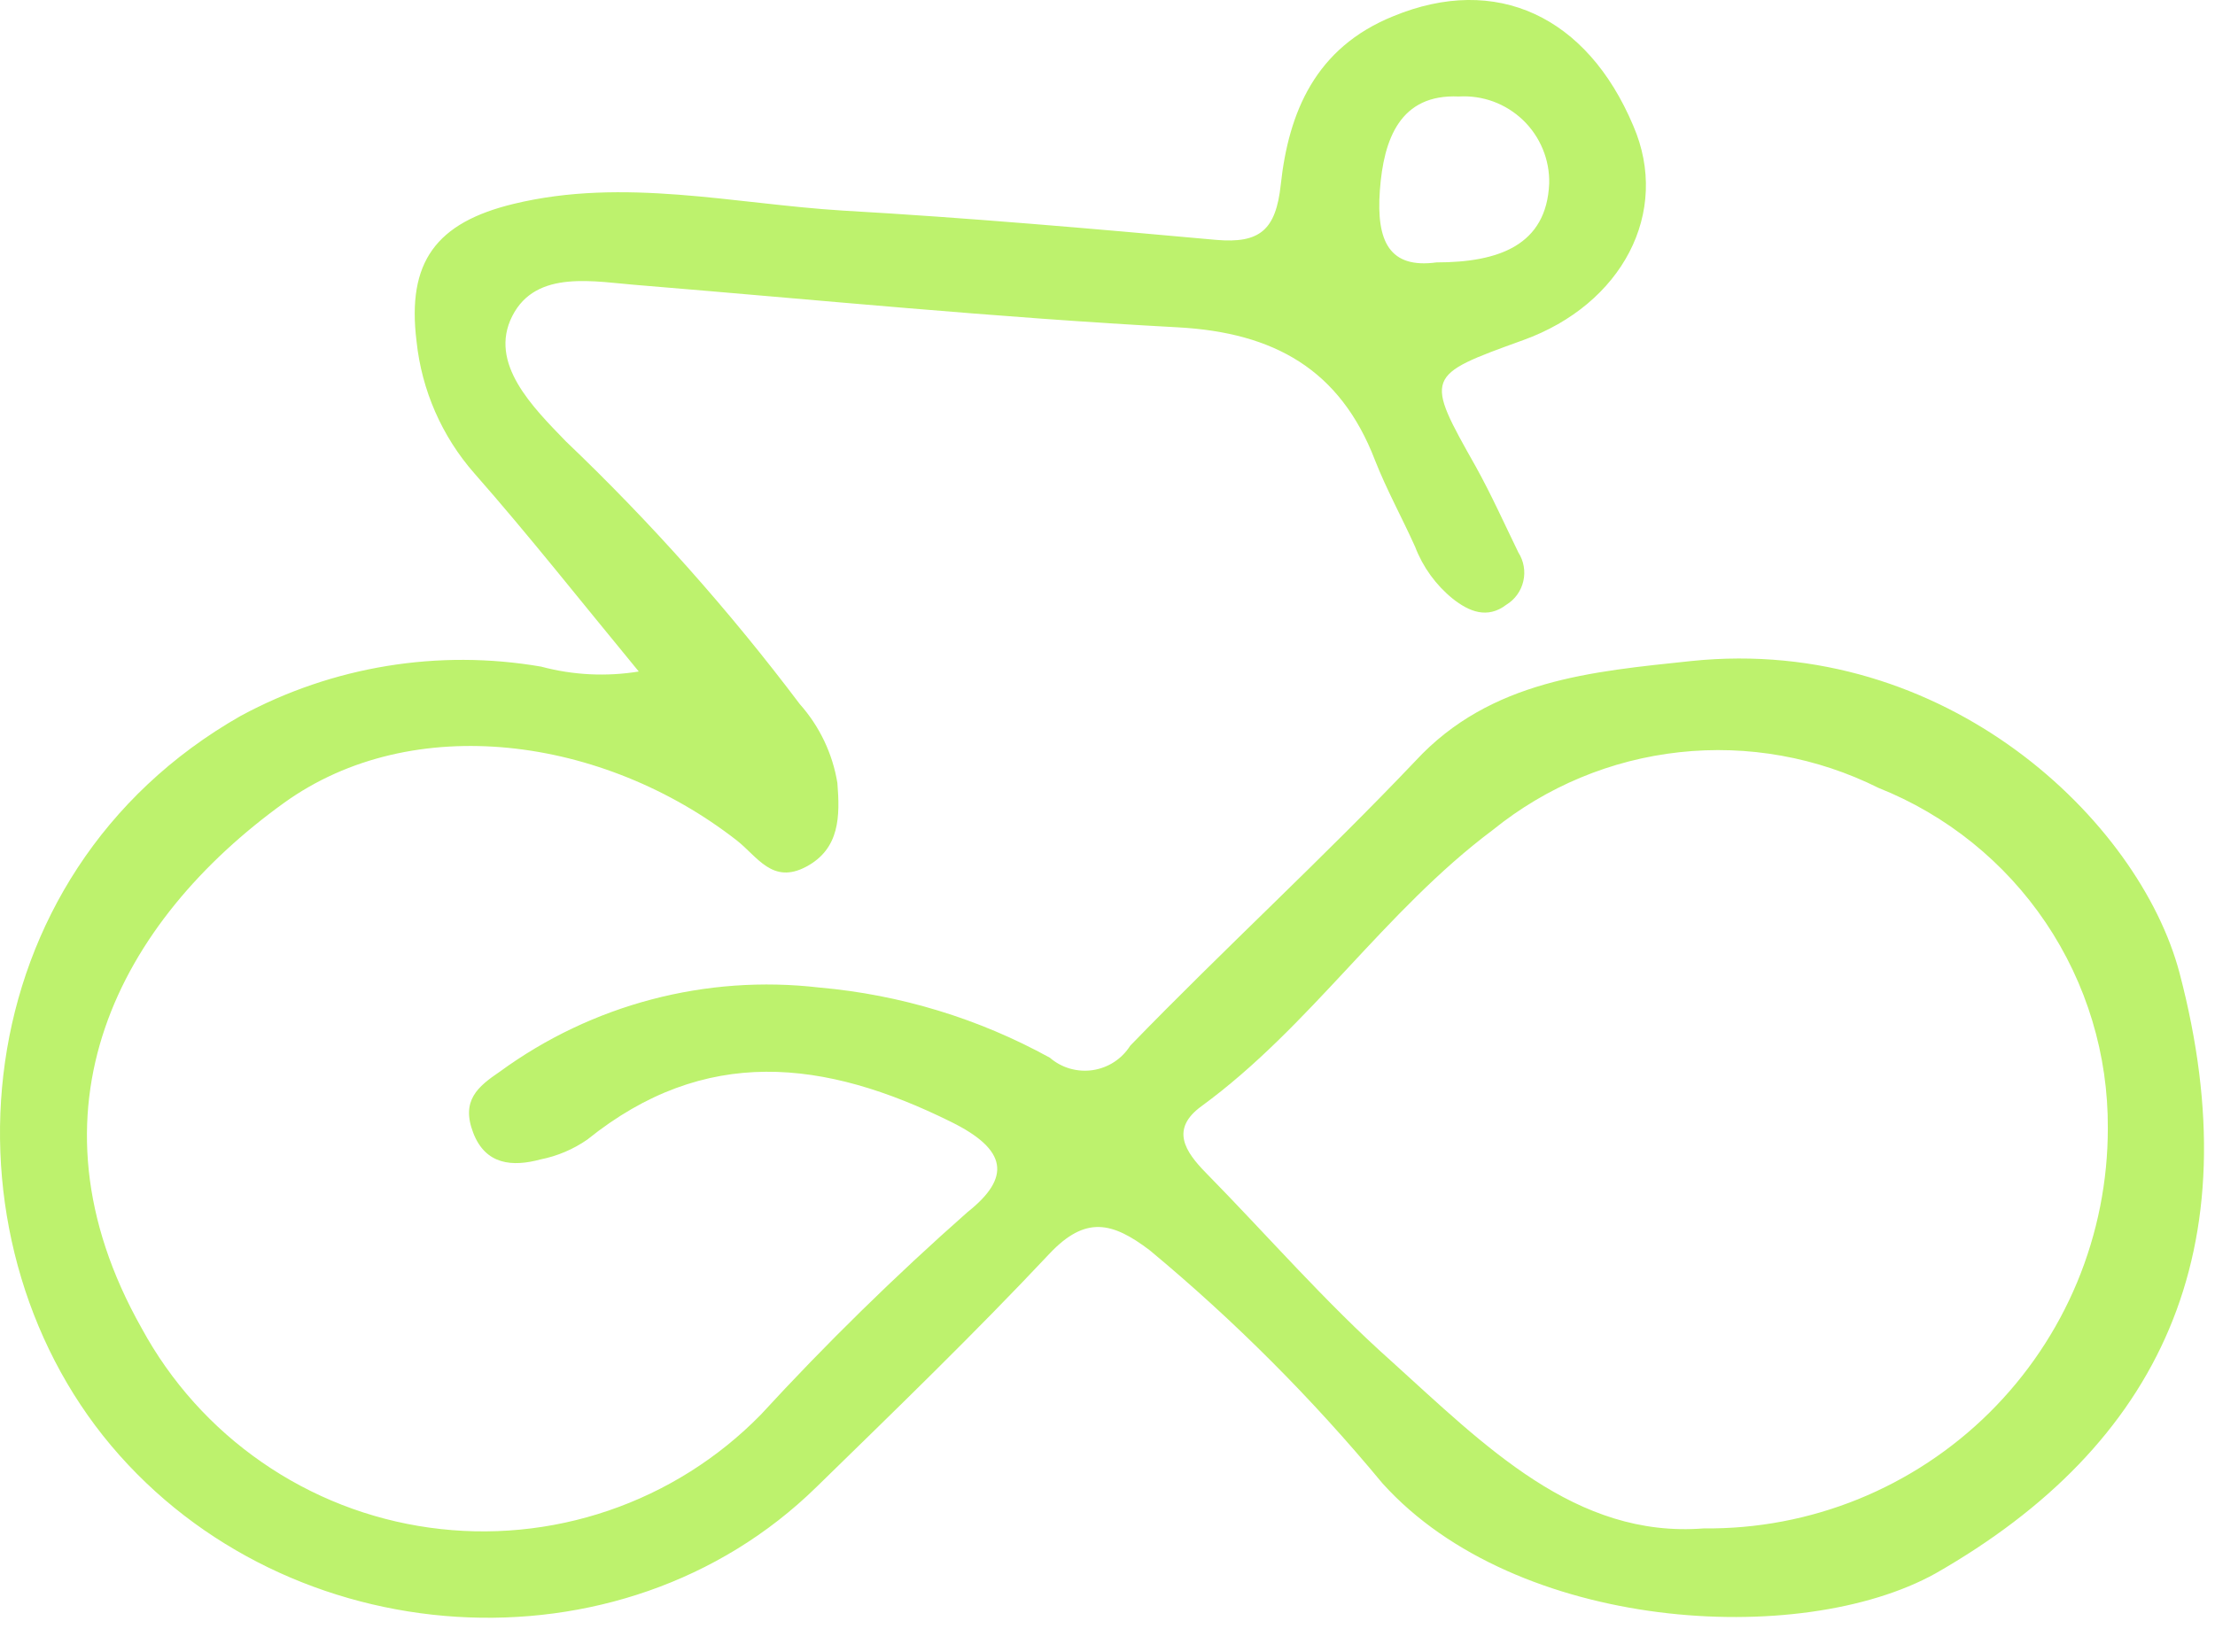
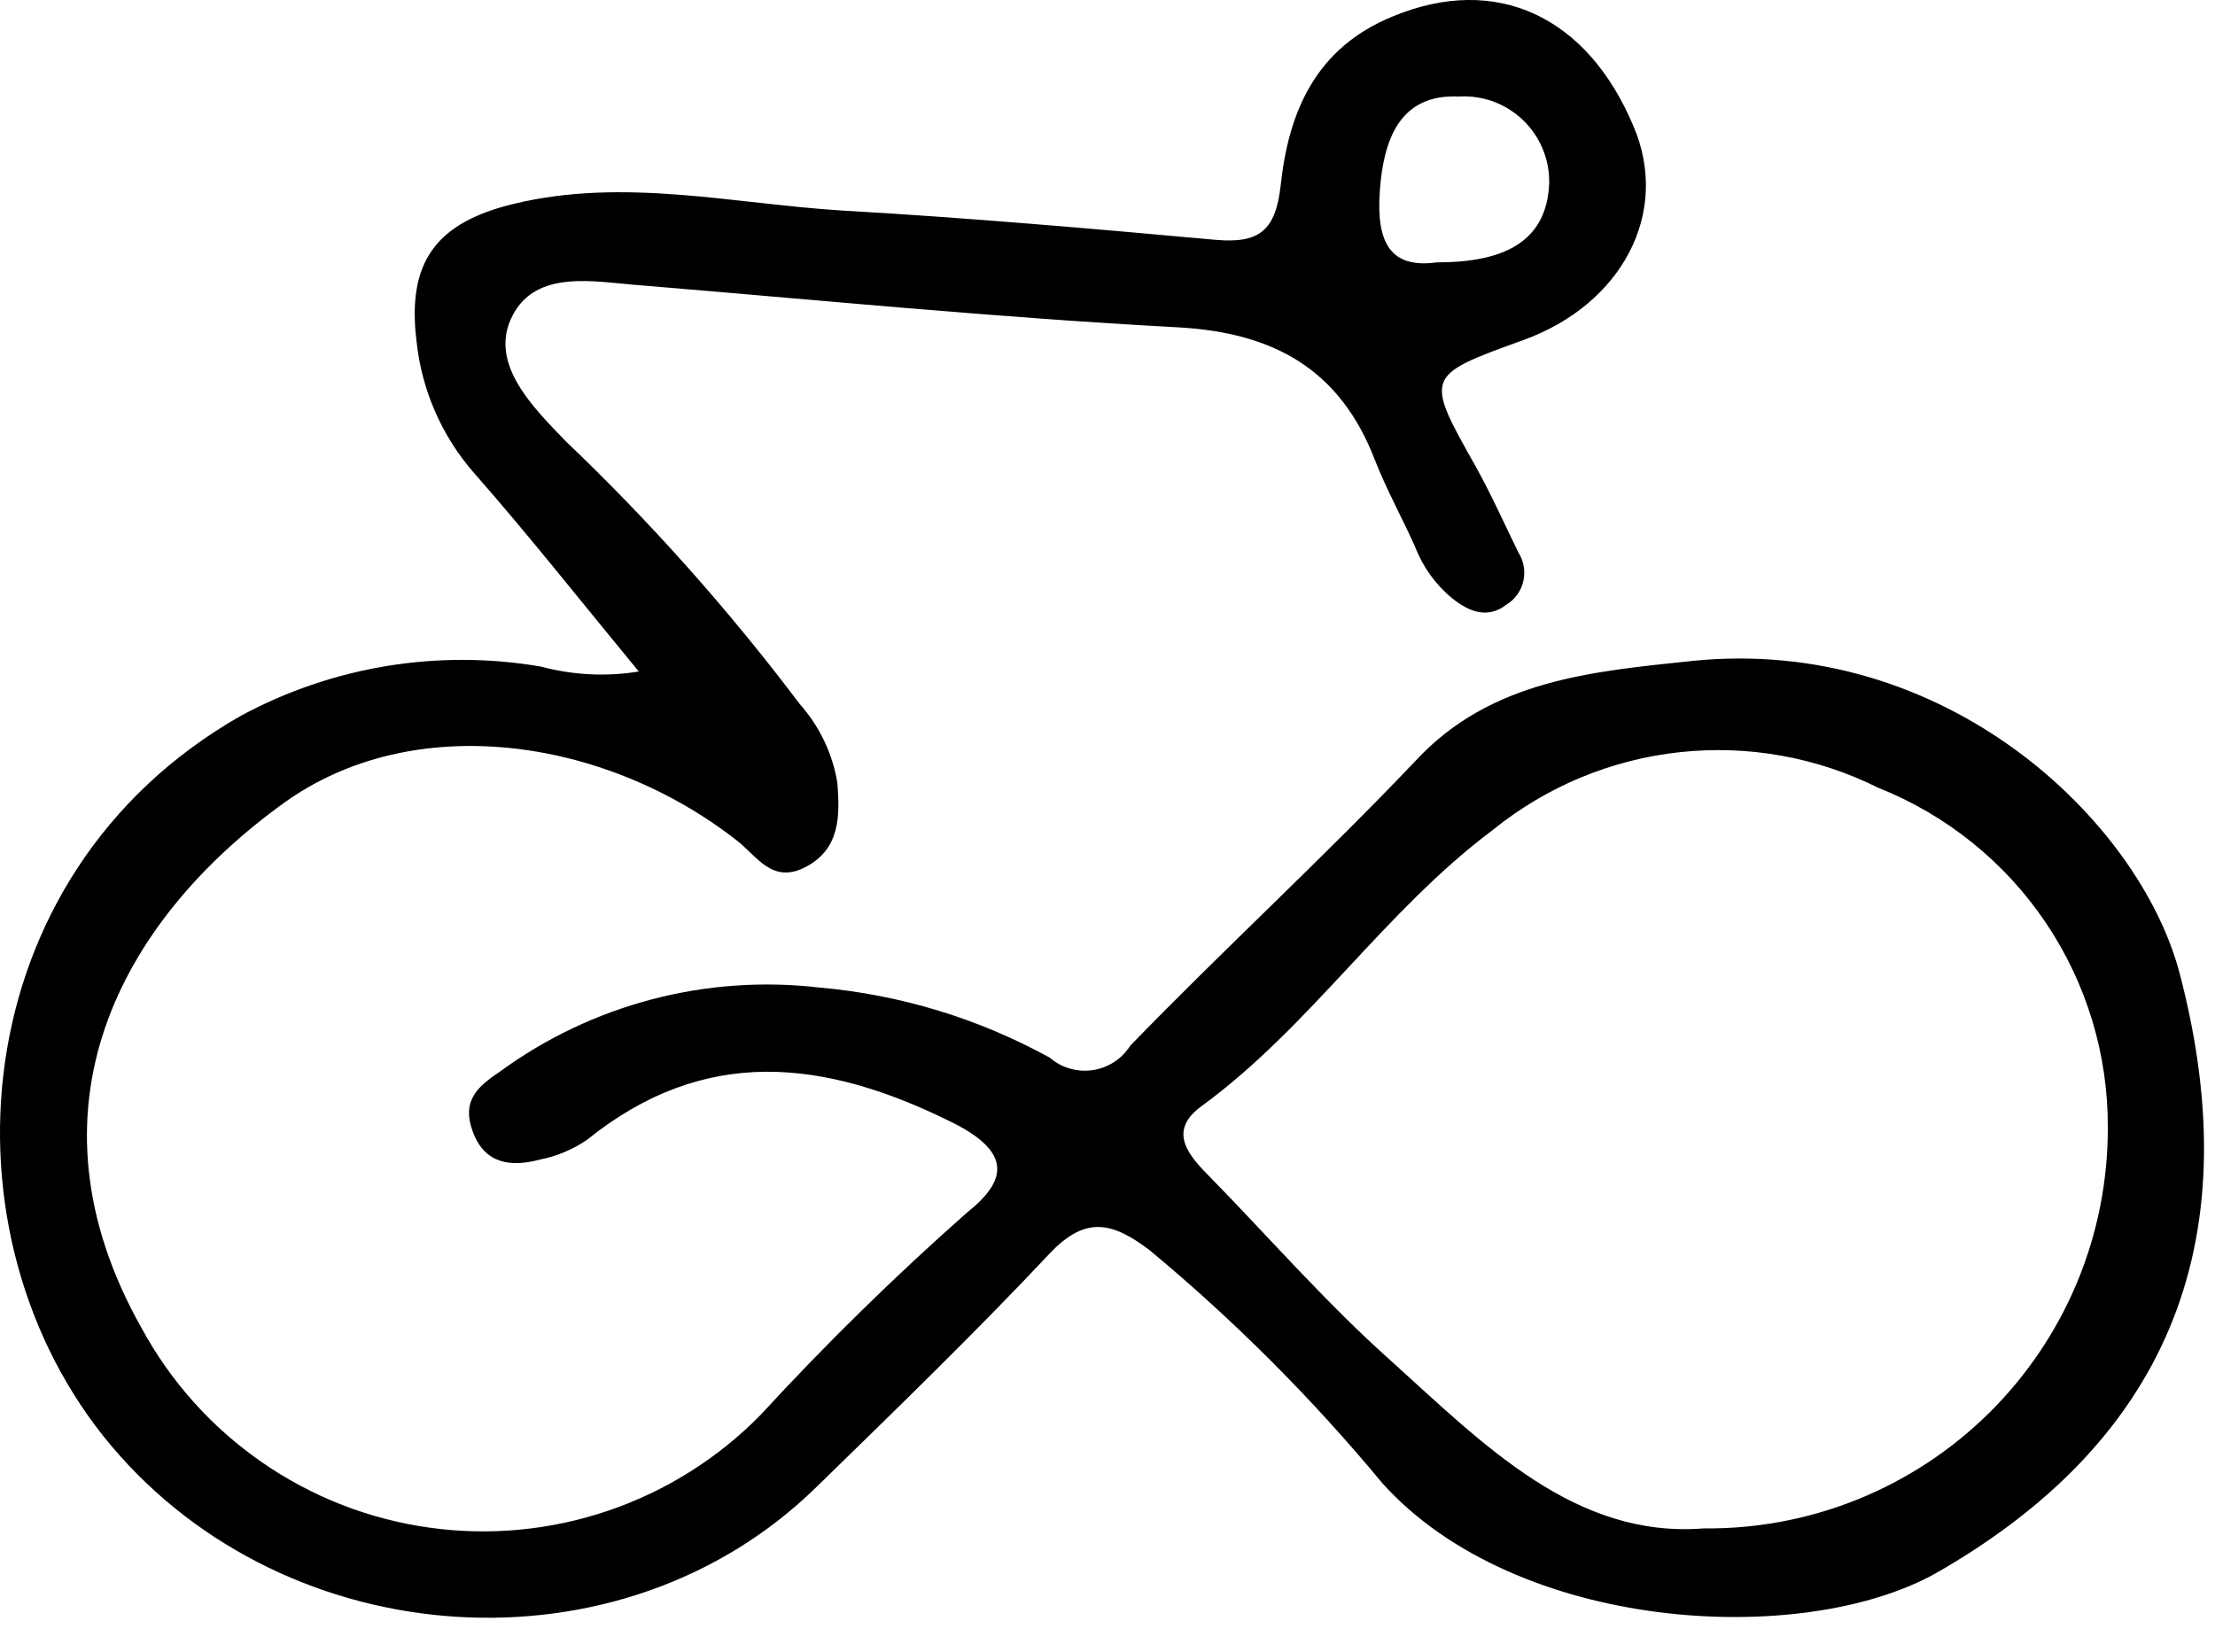
- <svg xmlns="http://www.w3.org/2000/svg" width="59" height="44" viewBox="0 0 59 44" fill="none">
-   <path d="M17.015 17.891C15.465 16.011 14.095 14.271 12.635 12.611C11.77 11.626 11.232 10.396 11.095 9.091C10.835 6.981 11.615 5.931 13.685 5.431C16.625 4.721 19.535 5.431 22.455 5.611C25.775 5.801 29.085 6.091 32.395 6.391C33.555 6.491 33.985 6.131 34.115 4.921C34.325 2.991 35.035 1.271 37.115 0.431C39.855 -0.699 42.275 0.431 43.505 3.351C44.505 5.661 43.205 8.111 40.575 9.061C37.945 10.011 37.945 10.011 39.315 12.441C39.725 13.181 40.075 13.961 40.445 14.721C40.516 14.833 40.565 14.958 40.587 15.089C40.61 15.22 40.606 15.354 40.576 15.483C40.547 15.613 40.491 15.735 40.414 15.843C40.336 15.951 40.238 16.042 40.125 16.111C39.615 16.501 39.125 16.291 38.695 15.951C38.247 15.587 37.902 15.111 37.695 14.571C37.345 13.791 36.935 13.051 36.625 12.261C35.695 9.841 33.935 8.861 31.375 8.721C26.525 8.461 21.795 7.991 17.055 7.601C15.845 7.511 14.285 7.161 13.645 8.421C13.005 9.681 14.195 10.851 15.075 11.761C17.339 13.921 19.422 16.262 21.305 18.761C21.831 19.352 22.178 20.081 22.305 20.861C22.375 21.741 22.375 22.611 21.475 23.091C20.575 23.571 20.175 22.821 19.625 22.391C16.075 19.621 10.995 18.921 7.565 21.391C3.195 24.541 0.485 29.561 3.775 35.391C4.548 36.814 5.644 38.036 6.976 38.958C8.307 39.881 9.836 40.478 11.44 40.701C13.044 40.925 14.678 40.769 16.21 40.246C17.743 39.724 19.132 38.849 20.265 37.691C22.006 35.797 23.846 33.994 25.775 32.291C26.935 31.371 26.835 30.631 25.335 29.891C21.965 28.221 18.775 27.841 15.645 30.361C15.269 30.622 14.844 30.802 14.395 30.891C13.655 31.091 12.935 31.041 12.605 30.181C12.275 29.321 12.725 28.951 13.315 28.551C15.768 26.759 18.807 25.959 21.825 26.311C23.98 26.5 26.071 27.137 27.965 28.181C28.121 28.315 28.303 28.414 28.501 28.471C28.698 28.527 28.905 28.541 29.108 28.511C29.311 28.48 29.505 28.407 29.677 28.295C29.849 28.183 29.995 28.035 30.105 27.861C32.595 25.291 35.245 22.861 37.705 20.271C39.705 18.111 42.415 17.891 45.055 17.611C51.835 16.911 56.985 21.871 58.055 25.921C59.995 33.301 57.545 38.501 51.555 41.921C47.955 43.921 40.385 43.471 36.825 39.521C34.956 37.264 32.88 35.184 30.625 33.311C29.625 32.551 28.915 32.391 27.965 33.391C25.965 35.521 23.845 37.571 21.745 39.621C16.535 44.721 7.665 44.101 2.965 38.521C-1.735 32.941 -1.035 23.311 6.415 19.071C8.86 17.751 11.677 17.289 14.415 17.761C15.263 17.988 16.149 18.032 17.015 17.891ZM45.385 40.721C46.794 40.736 48.191 40.471 49.497 39.942C50.802 39.412 51.99 38.629 52.99 37.638C53.991 36.646 54.785 35.466 55.327 34.166C55.868 32.865 56.146 31.47 56.145 30.061C56.158 28.11 55.582 26.2 54.492 24.582C53.402 22.964 51.848 21.712 50.035 20.991C48.396 20.172 46.556 19.842 44.735 20.041C42.914 20.239 41.189 20.958 39.765 22.111C36.865 24.281 34.905 27.351 32.005 29.471C31.165 30.081 31.565 30.681 32.125 31.251C33.765 32.921 35.305 34.701 37.045 36.251C39.545 38.511 41.965 40.991 45.385 40.721ZM38.265 6.991C39.925 6.991 41.195 6.531 41.265 4.891C41.273 4.577 41.215 4.264 41.095 3.974C40.975 3.683 40.797 3.42 40.57 3.202C40.343 2.984 40.074 2.815 39.779 2.706C39.483 2.598 39.169 2.552 38.855 2.571C37.295 2.501 36.855 3.701 36.755 5.071C36.655 6.441 37.015 7.161 38.265 6.991Z" fill="#BDF26D" />
+ <svg xmlns="http://www.w3.org/2000/svg" width="59" height="44" viewBox="0 0 59 44">
+   <path d="M17.015 17.891C15.465 16.011 14.095 14.271 12.635 12.611C11.77 11.626 11.232 10.396 11.095 9.091C10.835 6.981 11.615 5.931 13.685 5.431C16.625 4.721 19.535 5.431 22.455 5.611C25.775 5.801 29.085 6.091 32.395 6.391C33.555 6.491 33.985 6.131 34.115 4.921C34.325 2.991 35.035 1.271 37.115 0.431C39.855 -0.699 42.275 0.431 43.505 3.351C44.505 5.661 43.205 8.111 40.575 9.061C37.945 10.011 37.945 10.011 39.315 12.441C39.725 13.181 40.075 13.961 40.445 14.721C40.516 14.833 40.565 14.958 40.587 15.089C40.61 15.22 40.606 15.354 40.576 15.483C40.547 15.613 40.491 15.735 40.414 15.843C40.336 15.951 40.238 16.042 40.125 16.111C39.615 16.501 39.125 16.291 38.695 15.951C38.247 15.587 37.902 15.111 37.695 14.571C37.345 13.791 36.935 13.051 36.625 12.261C35.695 9.841 33.935 8.861 31.375 8.721C26.525 8.461 21.795 7.991 17.055 7.601C15.845 7.511 14.285 7.161 13.645 8.421C13.005 9.681 14.195 10.851 15.075 11.761C17.339 13.921 19.422 16.262 21.305 18.761C21.831 19.352 22.178 20.081 22.305 20.861C22.375 21.741 22.375 22.611 21.475 23.091C20.575 23.571 20.175 22.821 19.625 22.391C16.075 19.621 10.995 18.921 7.565 21.391C3.195 24.541 0.485 29.561 3.775 35.391C4.548 36.814 5.644 38.036 6.976 38.958C8.307 39.881 9.836 40.478 11.44 40.701C13.044 40.925 14.678 40.769 16.21 40.246C17.743 39.724 19.132 38.849 20.265 37.691C22.006 35.797 23.846 33.994 25.775 32.291C26.935 31.371 26.835 30.631 25.335 29.891C21.965 28.221 18.775 27.841 15.645 30.361C15.269 30.622 14.844 30.802 14.395 30.891C13.655 31.091 12.935 31.041 12.605 30.181C12.275 29.321 12.725 28.951 13.315 28.551C15.768 26.759 18.807 25.959 21.825 26.311C23.98 26.5 26.071 27.137 27.965 28.181C28.121 28.315 28.303 28.414 28.501 28.471C28.698 28.527 28.905 28.541 29.108 28.511C29.311 28.48 29.505 28.407 29.677 28.295C29.849 28.183 29.995 28.035 30.105 27.861C32.595 25.291 35.245 22.861 37.705 20.271C39.705 18.111 42.415 17.891 45.055 17.611C51.835 16.911 56.985 21.871 58.055 25.921C59.995 33.301 57.545 38.501 51.555 41.921C47.955 43.921 40.385 43.471 36.825 39.521C34.956 37.264 32.88 35.184 30.625 33.311C29.625 32.551 28.915 32.391 27.965 33.391C25.965 35.521 23.845 37.571 21.745 39.621C16.535 44.721 7.665 44.101 2.965 38.521C-1.735 32.941 -1.035 23.311 6.415 19.071C8.86 17.751 11.677 17.289 14.415 17.761C15.263 17.988 16.149 18.032 17.015 17.891ZM45.385 40.721C46.794 40.736 48.191 40.471 49.497 39.942C50.802 39.412 51.99 38.629 52.99 37.638C53.991 36.646 54.785 35.466 55.327 34.166C55.868 32.865 56.146 31.47 56.145 30.061C56.158 28.11 55.582 26.2 54.492 24.582C53.402 22.964 51.848 21.712 50.035 20.991C48.396 20.172 46.556 19.842 44.735 20.041C42.914 20.239 41.189 20.958 39.765 22.111C36.865 24.281 34.905 27.351 32.005 29.471C31.165 30.081 31.565 30.681 32.125 31.251C33.765 32.921 35.305 34.701 37.045 36.251C39.545 38.511 41.965 40.991 45.385 40.721ZM38.265 6.991C39.925 6.991 41.195 6.531 41.265 4.891C41.273 4.577 41.215 4.264 41.095 3.974C40.975 3.683 40.797 3.42 40.57 3.202C40.343 2.984 40.074 2.815 39.779 2.706C39.483 2.598 39.169 2.552 38.855 2.571C37.295 2.501 36.855 3.701 36.755 5.071C36.655 6.441 37.015 7.161 38.265 6.991Z" />
</svg>
